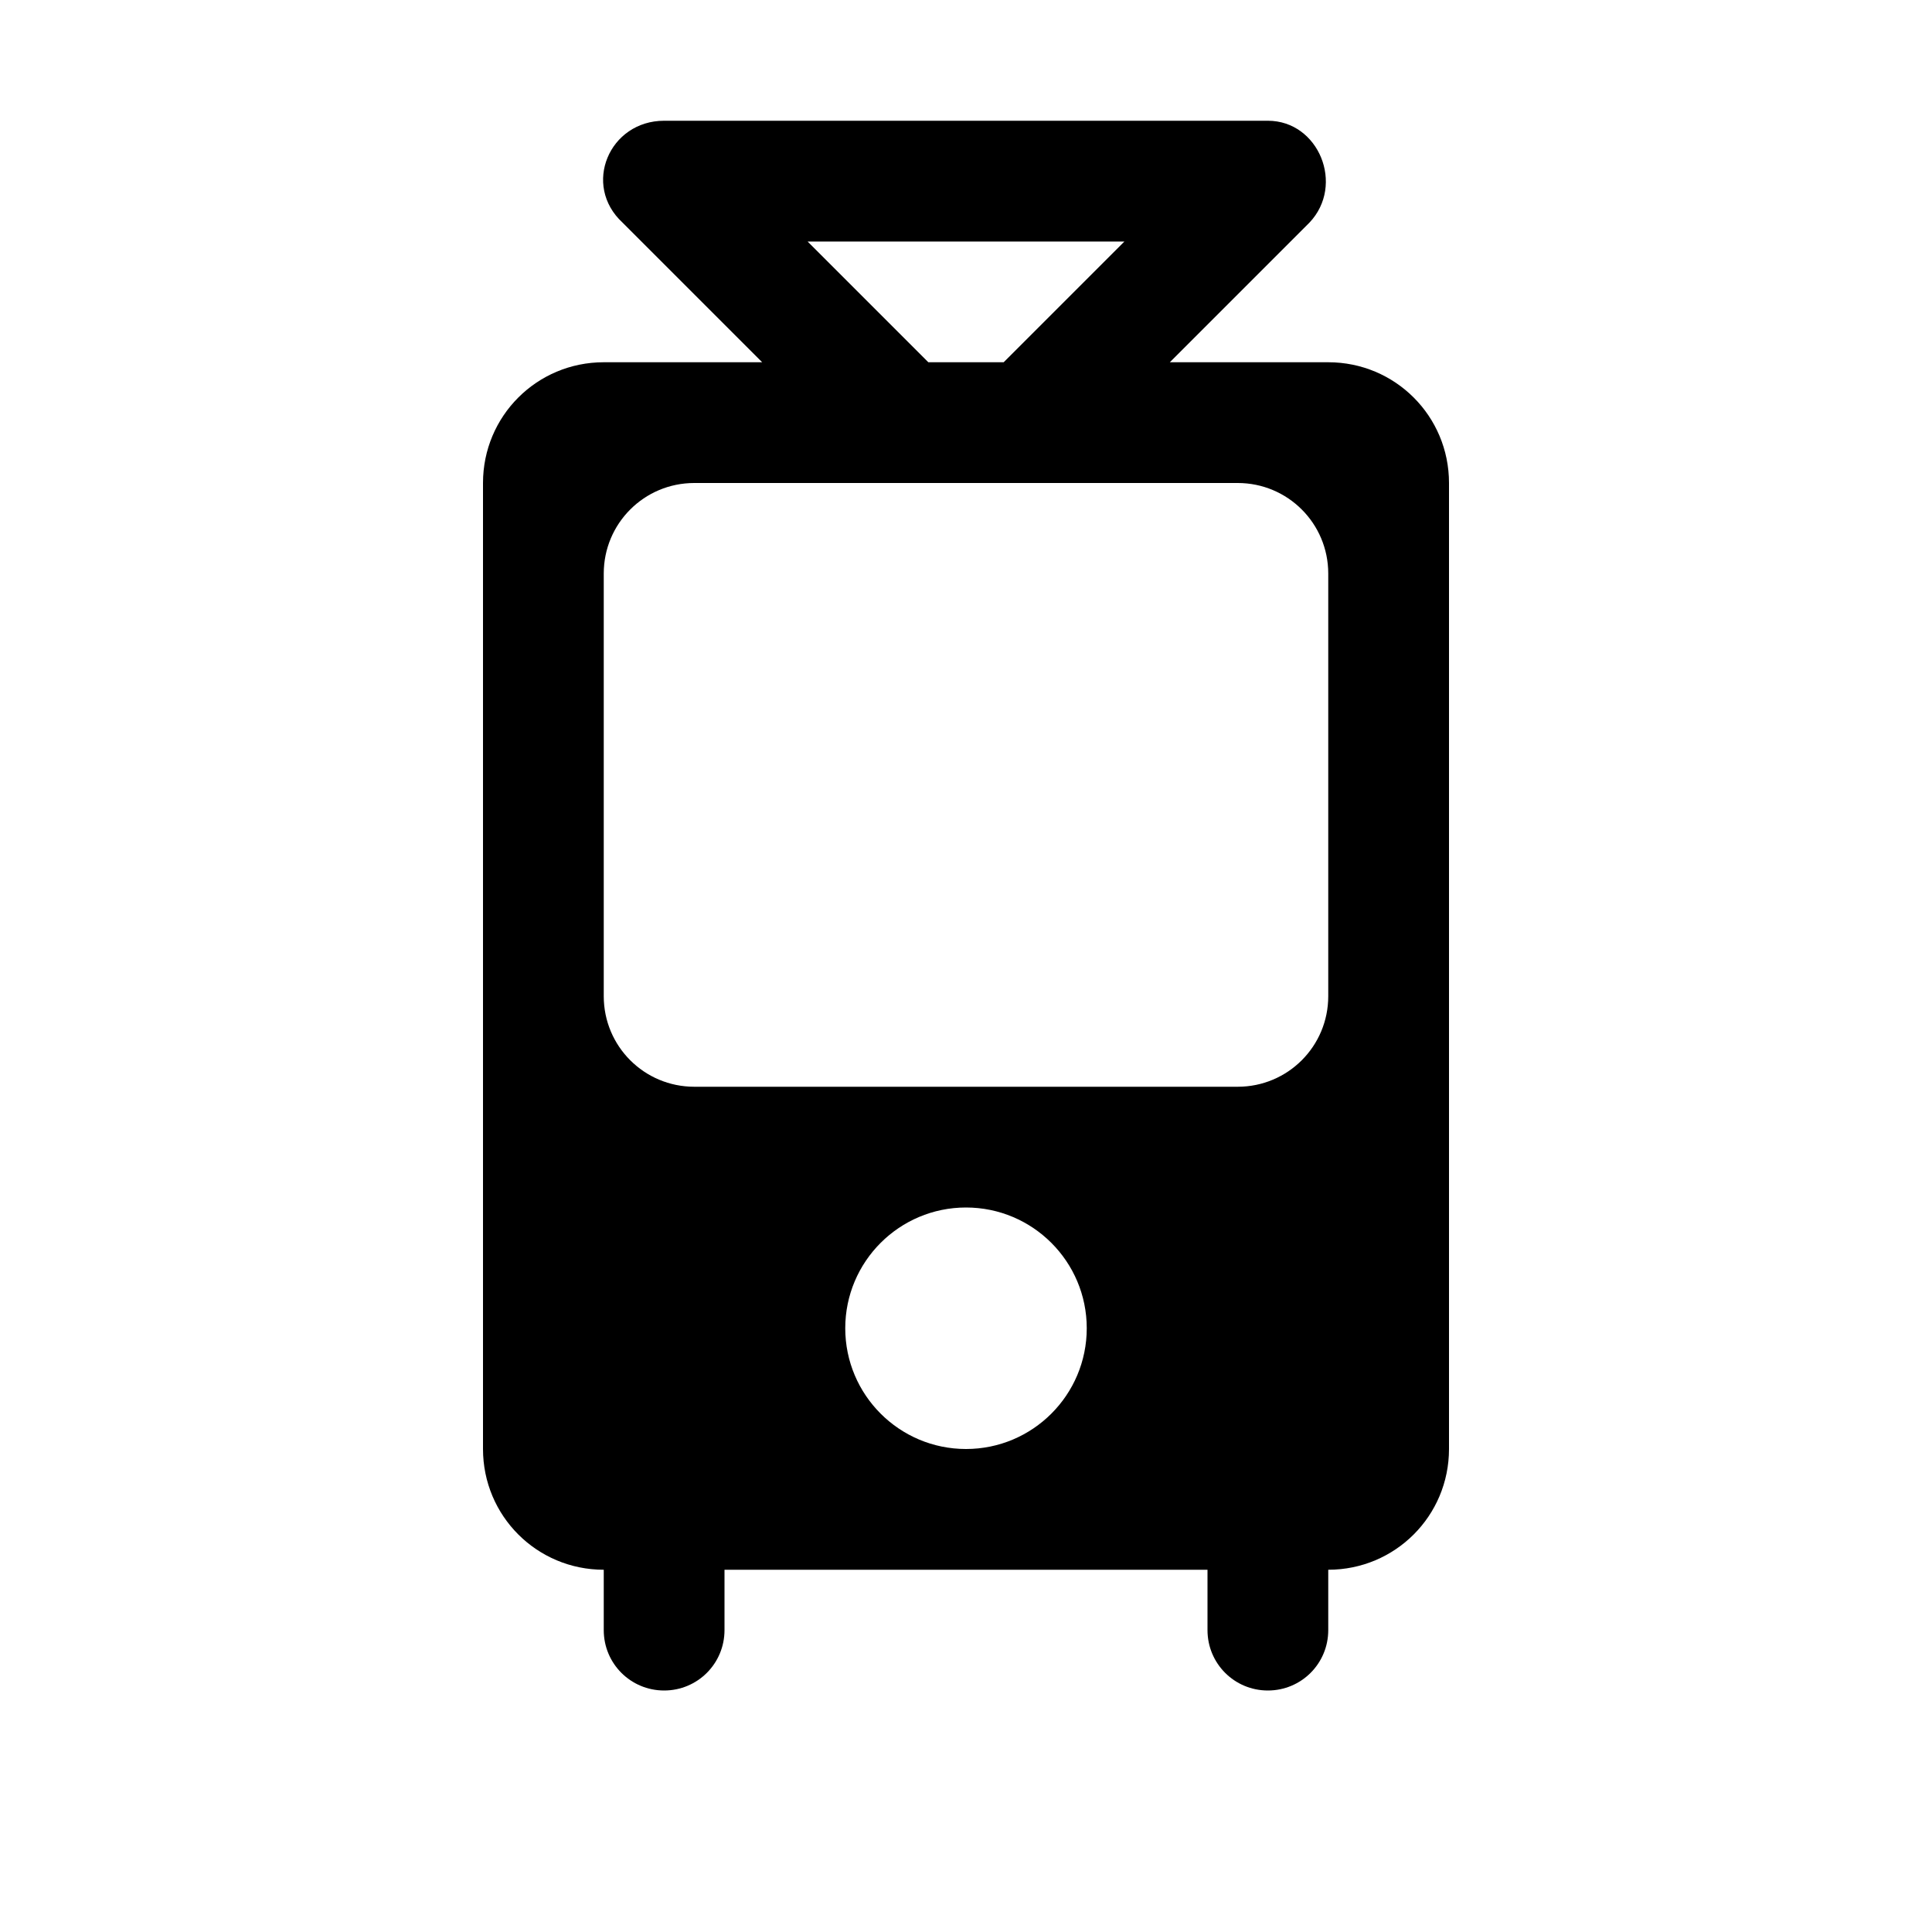
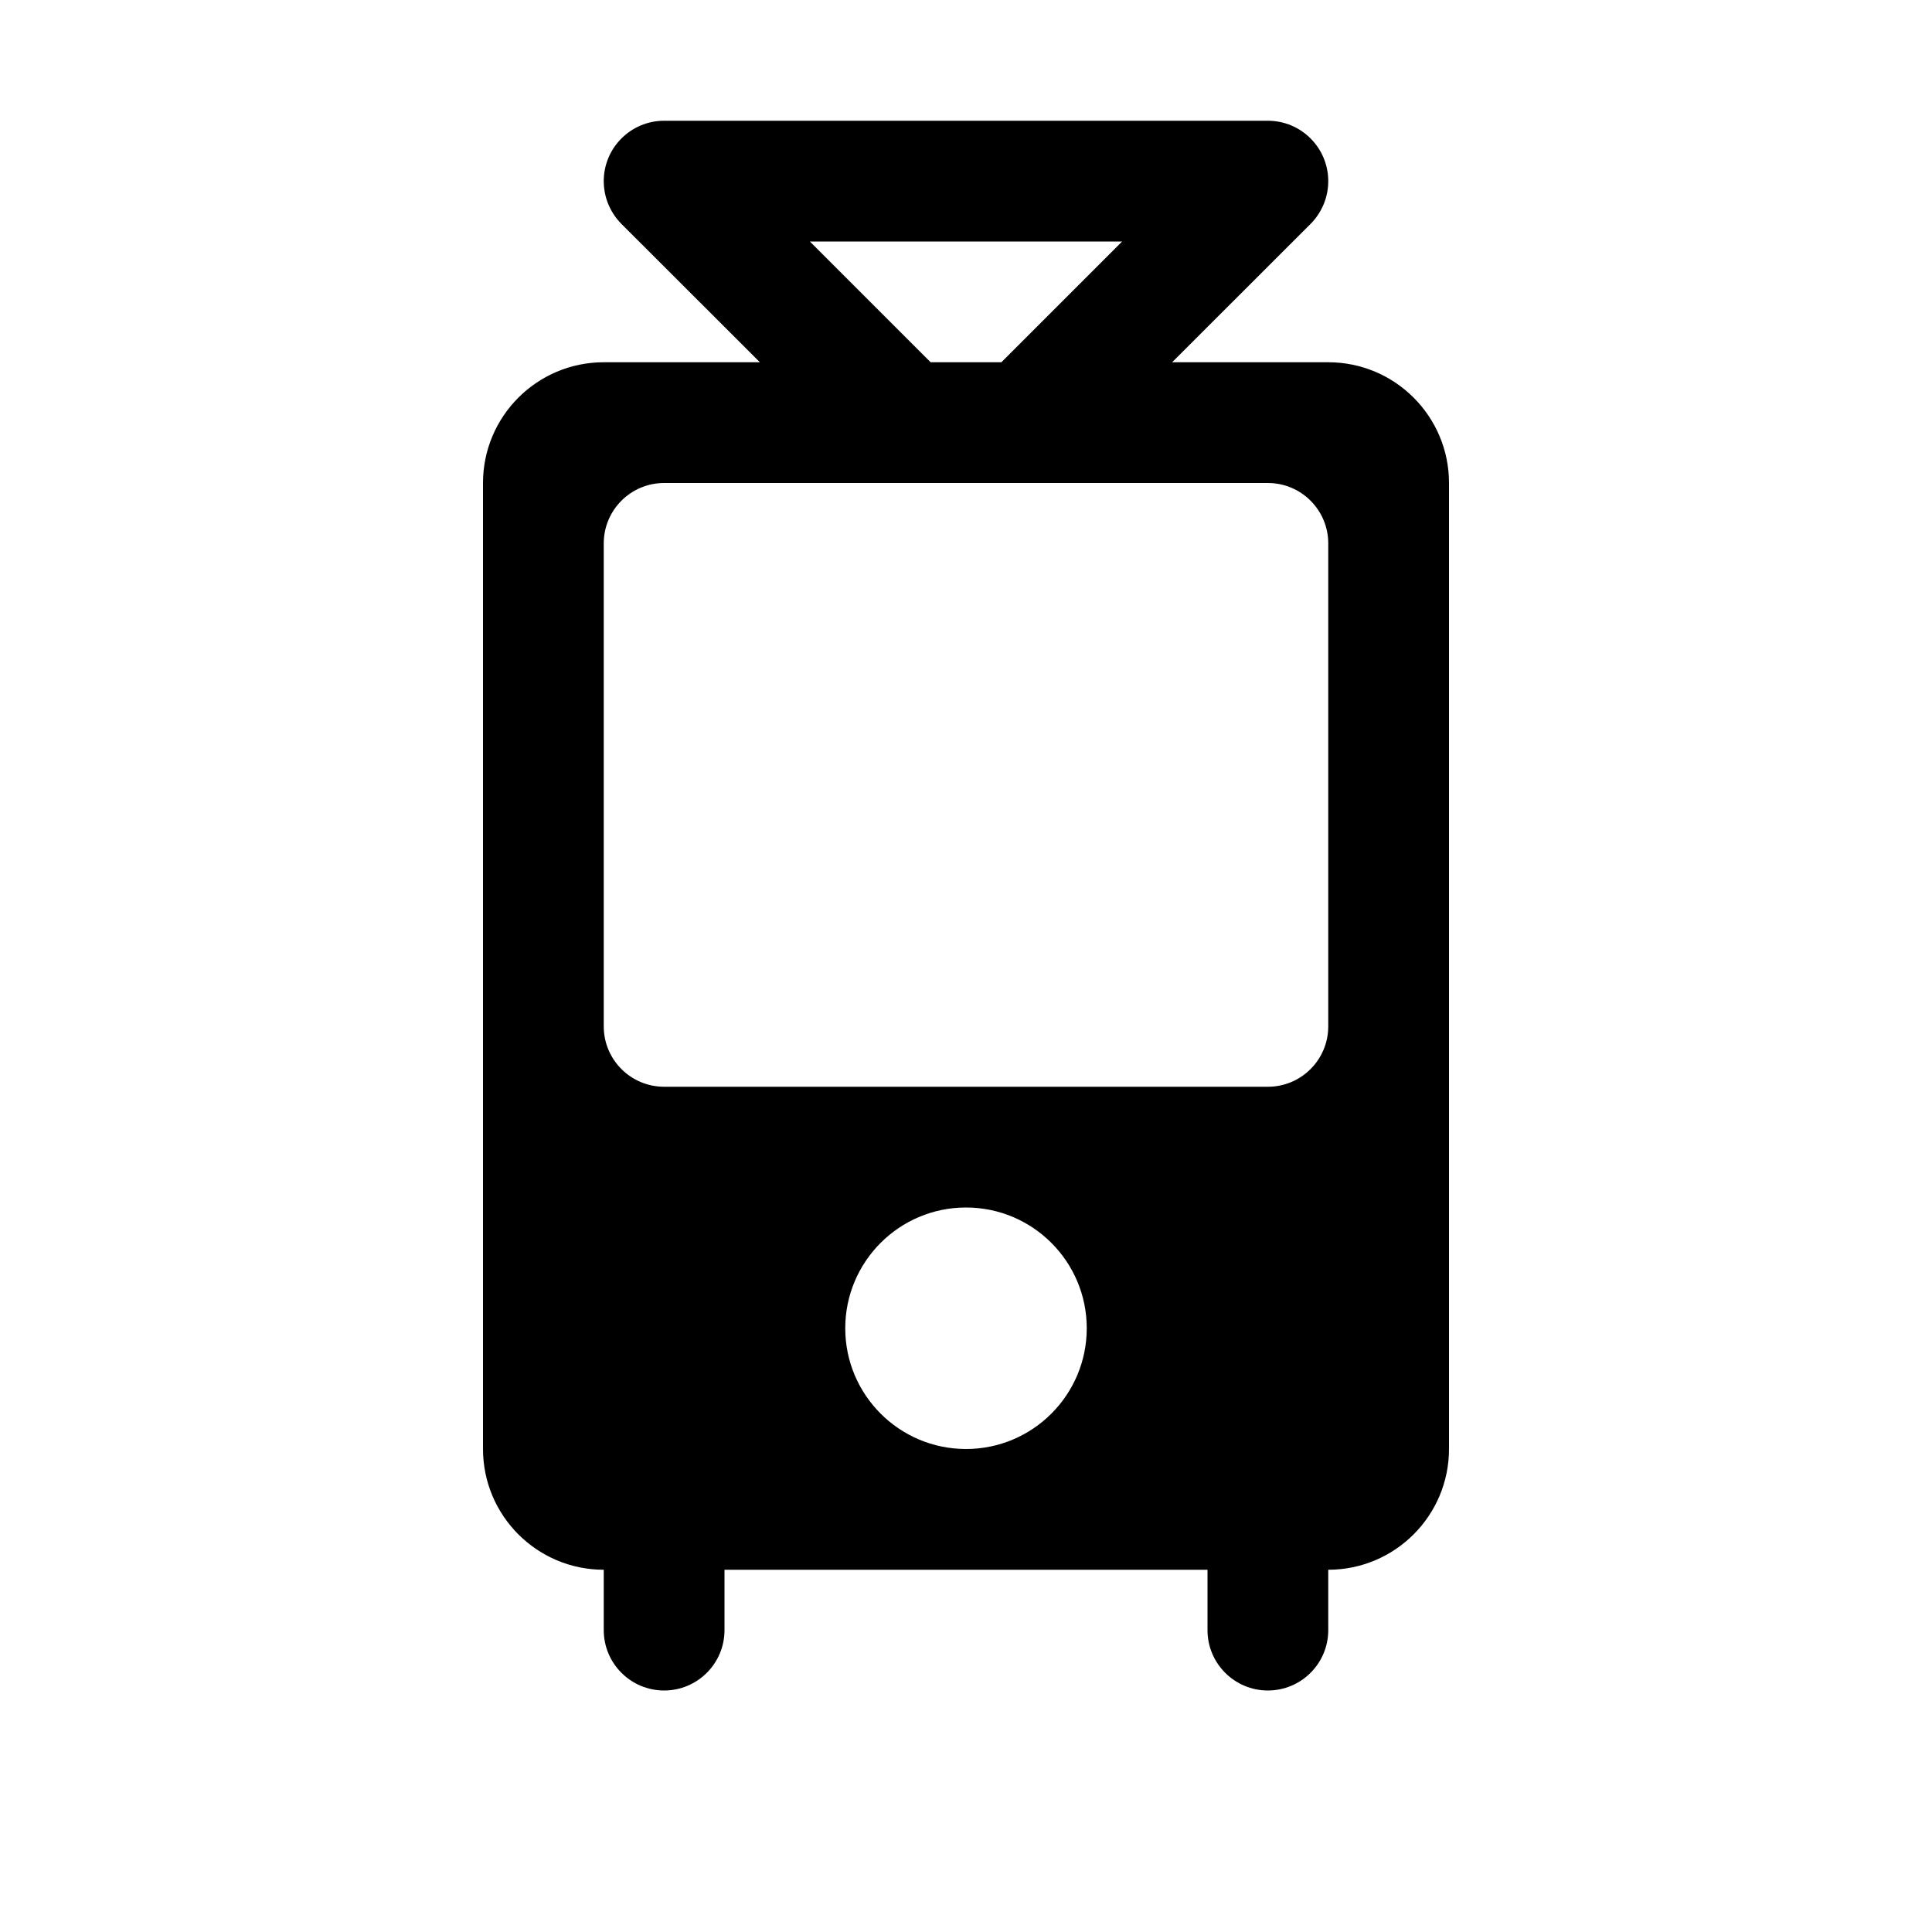
<svg xmlns="http://www.w3.org/2000/svg" width="16" height="16">
-   <path d="M 5.156,1.844 L 6.312,3.0 L 5.0,3.0 C 4.446,3.0 4.0,3.446 4.0,4.0 L 4.0,12.0 C 4.0,12.554 4.446,13.0 5.0,13.0 L 5.0,13.5 C 5.0,13.777 5.223,14.0 5.5,14.0 C 5.777,14.0 6.0,13.777 6.0,13.5 L 6.0,13.0 L 10.0,13.0 L 10.0,13.5 C 10.0,13.777 10.223,14.0 10.5,14.0 C 10.777,14.0 11.0,13.777 11.0,13.5 L 11.0,13.0 C 11.554,13.0 12.0,12.554 12.0,12.0 L 12.0,4.0 C 12.0,3.446 11.554,3.0 11.0,3.0 L 9.688,3.0 L 10.844,1.844 C 11.14,1.532 10.921,1.0 10.5,1.0 L 5.5,1.0 C 5.046,1.0 4.819,1.533 5.156,1.844 M 6.688,2.0 L 9.312,2.0 L 8.312,3.0 L 7.688,3.0 L 6.688,2.0 M 5.75,4.0 L 10.25,4.0 C 10.665,4.0 11.0,4.335 11.0,4.75 L 11.0,8.25 C 11.0,8.665 10.665,9.0 10.25,9.0 L 5.75,9.0 C 5.335,9.0 5.0,8.665 5.0,8.25 L 5.0,4.75 C 5.0,4.335 5.335,4.0 5.75,4.0 M 8.0,10.0 C 8.552,10.0 9.0,10.448 9.0,11.0 C 9.0,11.552 8.552,12.0 8.0,12.0 C 7.448,12.0 7.0,11.552 7.0,11.0 C 7.0,10.448 7.448,10.0 8.0,10.0" fill="#000" />
+   <path d="M 5.5,14.0 C 5.224,14.0 5.0,13.776 5.0,13.5 L 5.0,13.0 C 4.448,13.0 4.0,12.552 4.0,12.0 L 4.0,4.0 C 4.0,3.448 4.448,3.0 5.0,3.0 L 6.293,3.0 L 5.146,1.854 C 5.056,1.763 5.0,1.638 5.0,1.5 C 5.0,1.224 5.224,1.0 5.5,1.0 L 10.5,1.0 C 10.776,1.0 11.0,1.224 11.0,1.5 C 11.0,1.638 10.944,1.763 10.854,1.854 L 9.707,3.0 L 11.0,3.0 C 11.552,3.0 12.0,3.448 12.0,4.0 L 12.0,12.0 C 12.0,12.552 11.552,13.0 11.0,13.0 L 11.0,13.5 C 11.0,13.776 10.776,14.0 10.5,14.0 C 10.224,14.0 10.0,13.776 10.0,13.5 L 10.0,13.0 L 6.0,13.0 L 6.0,13.5 C 6.0,13.776 5.776,14.0 5.5,14.0 L 5.5,14.0 M 6.707,2.0 L 7.707,3.0 L 8.293,3.0 L 9.293,2.0 L 6.707,2.0 M 5.0,4.5 L 5.0,8.5 C 5.0,8.776 5.224,9.0 5.5,9.0 L 10.5,9.0 C 10.776,9.0 11.0,8.776 11.0,8.5 L 11.0,4.5 C 11.0,4.224 10.776,4.0 10.5,4.0 L 5.5,4.0 C 5.224,4.0 5.0,4.224 5.0,4.5 M 8.0,12.0 C 8.552,12.0 9.0,11.552 9.0,11.0 C 9.0,10.448 8.552,10.0 8.0,10.0 C 7.448,10.0 7.0,10.448 7.0,11.0 C 7.0,11.552 7.448,12.0 8.0,12.0" fill="#000" />
</svg>
